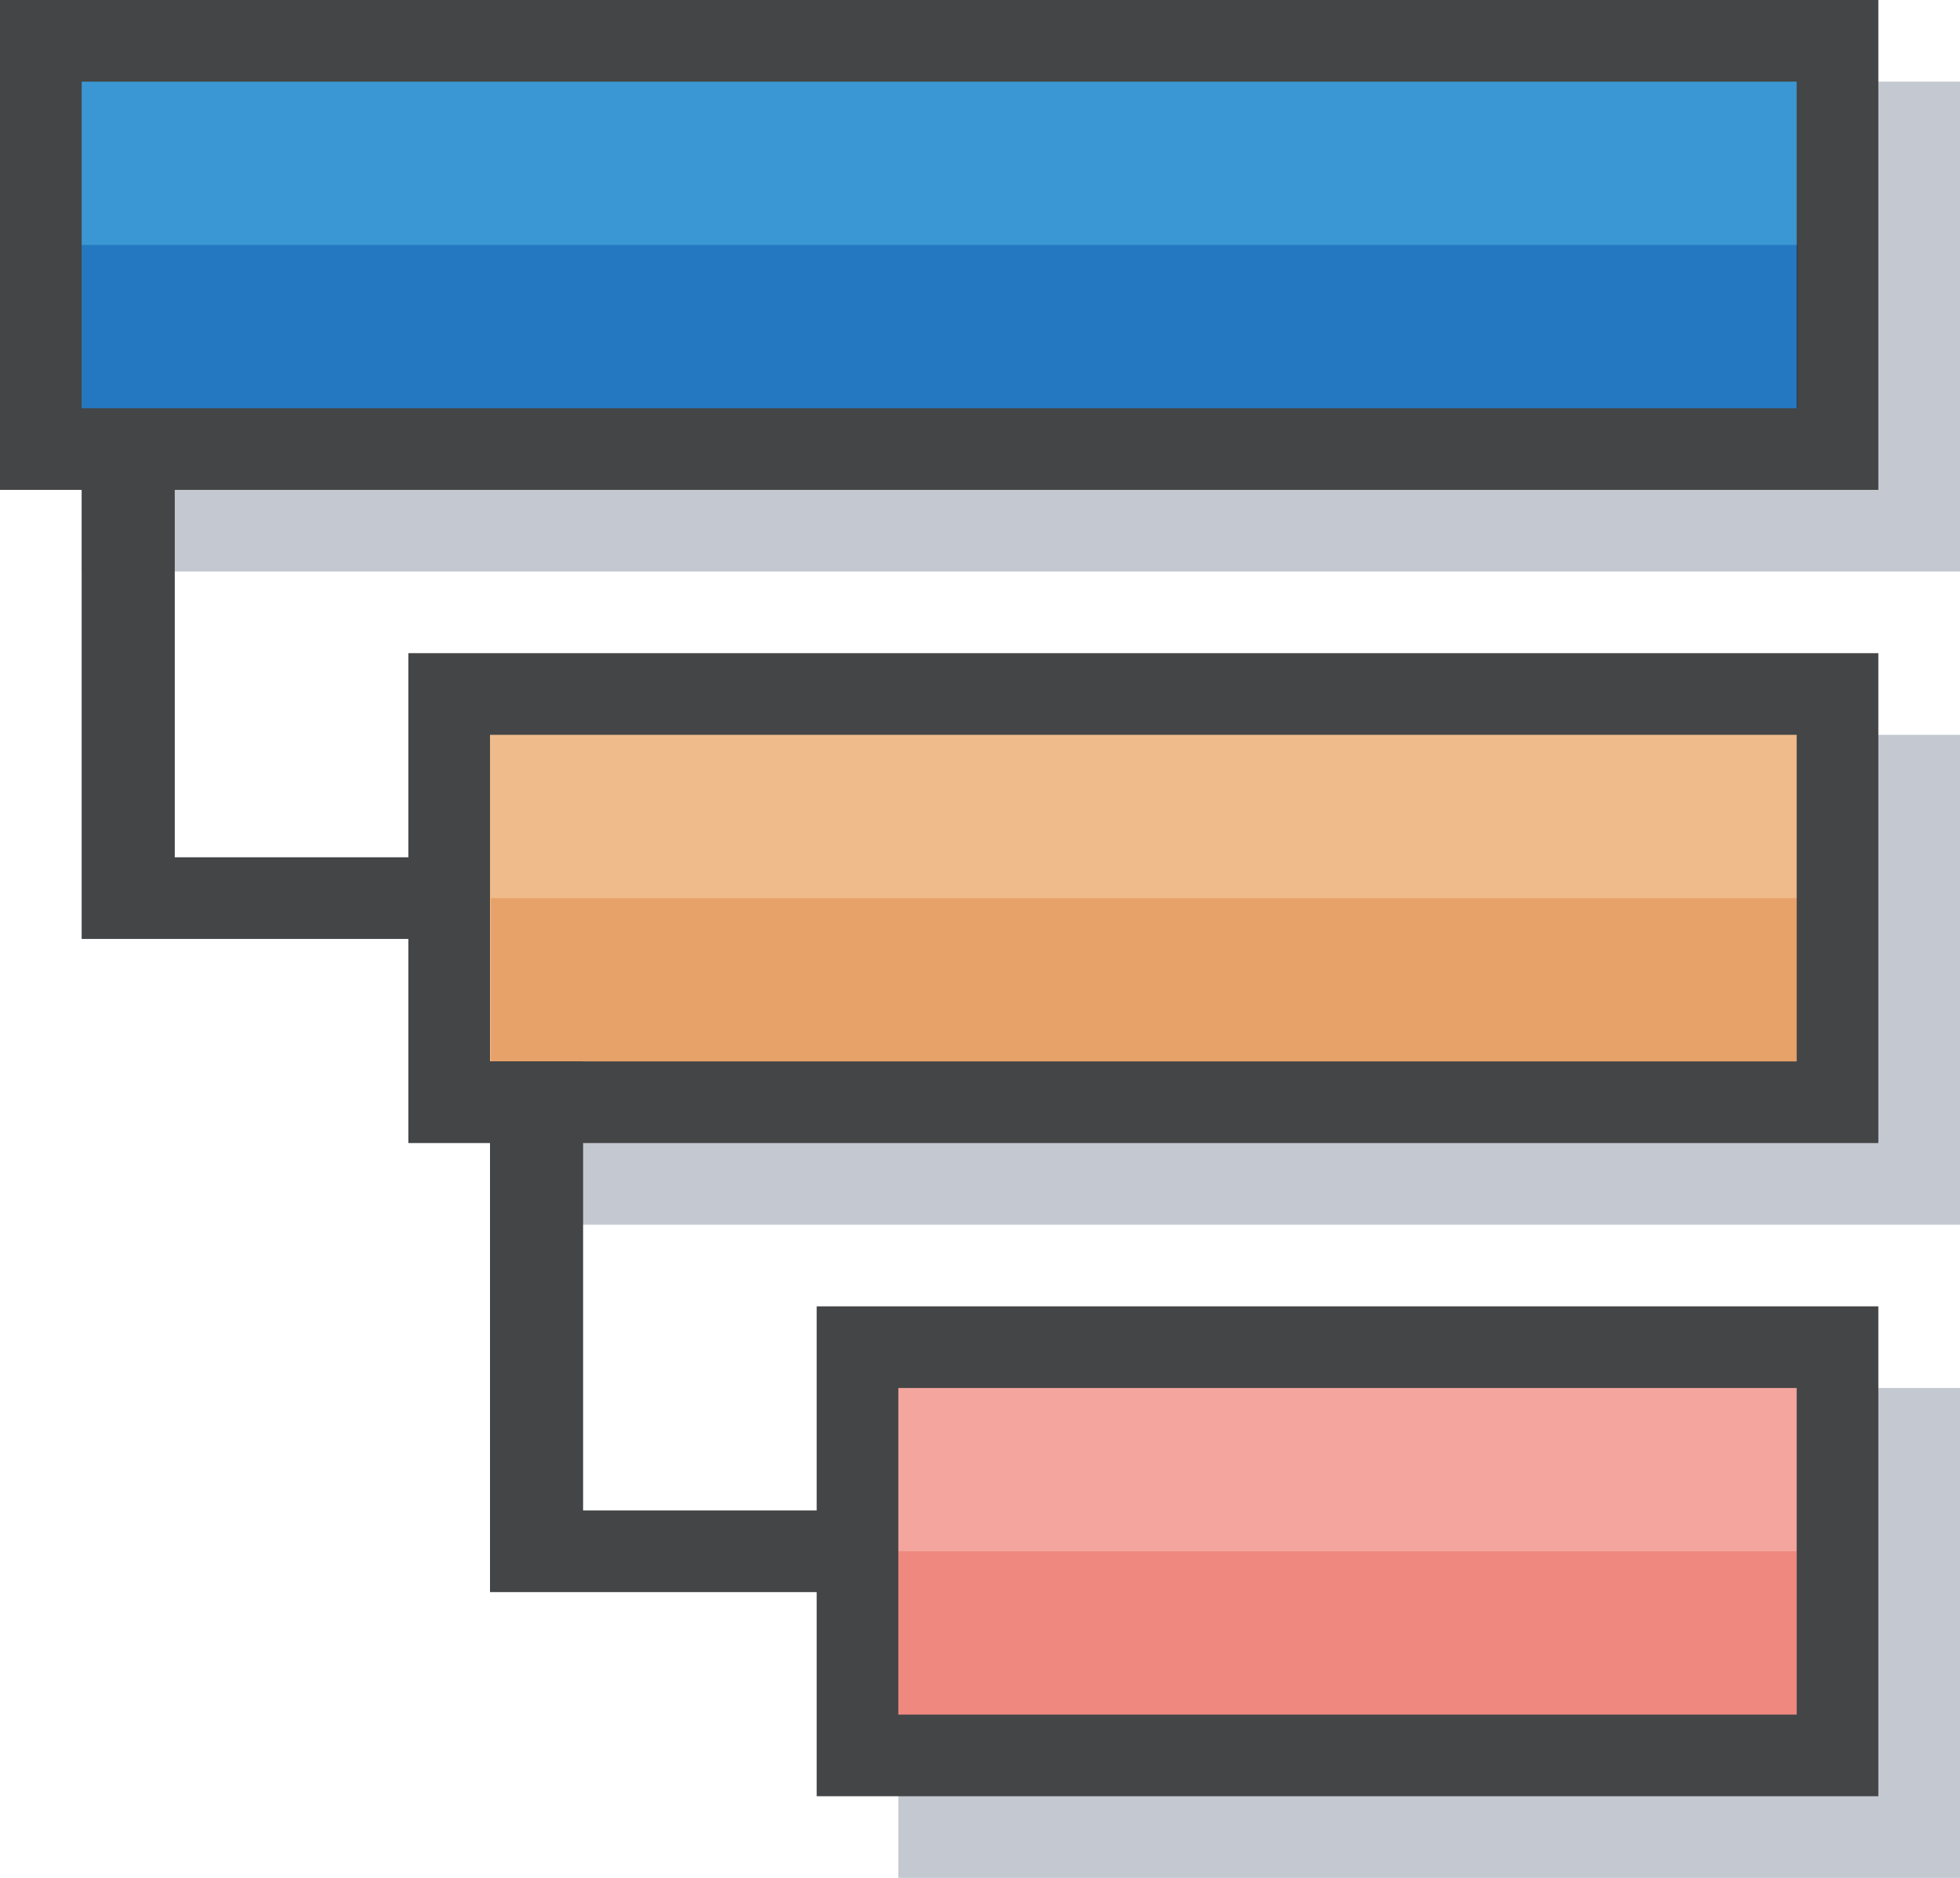
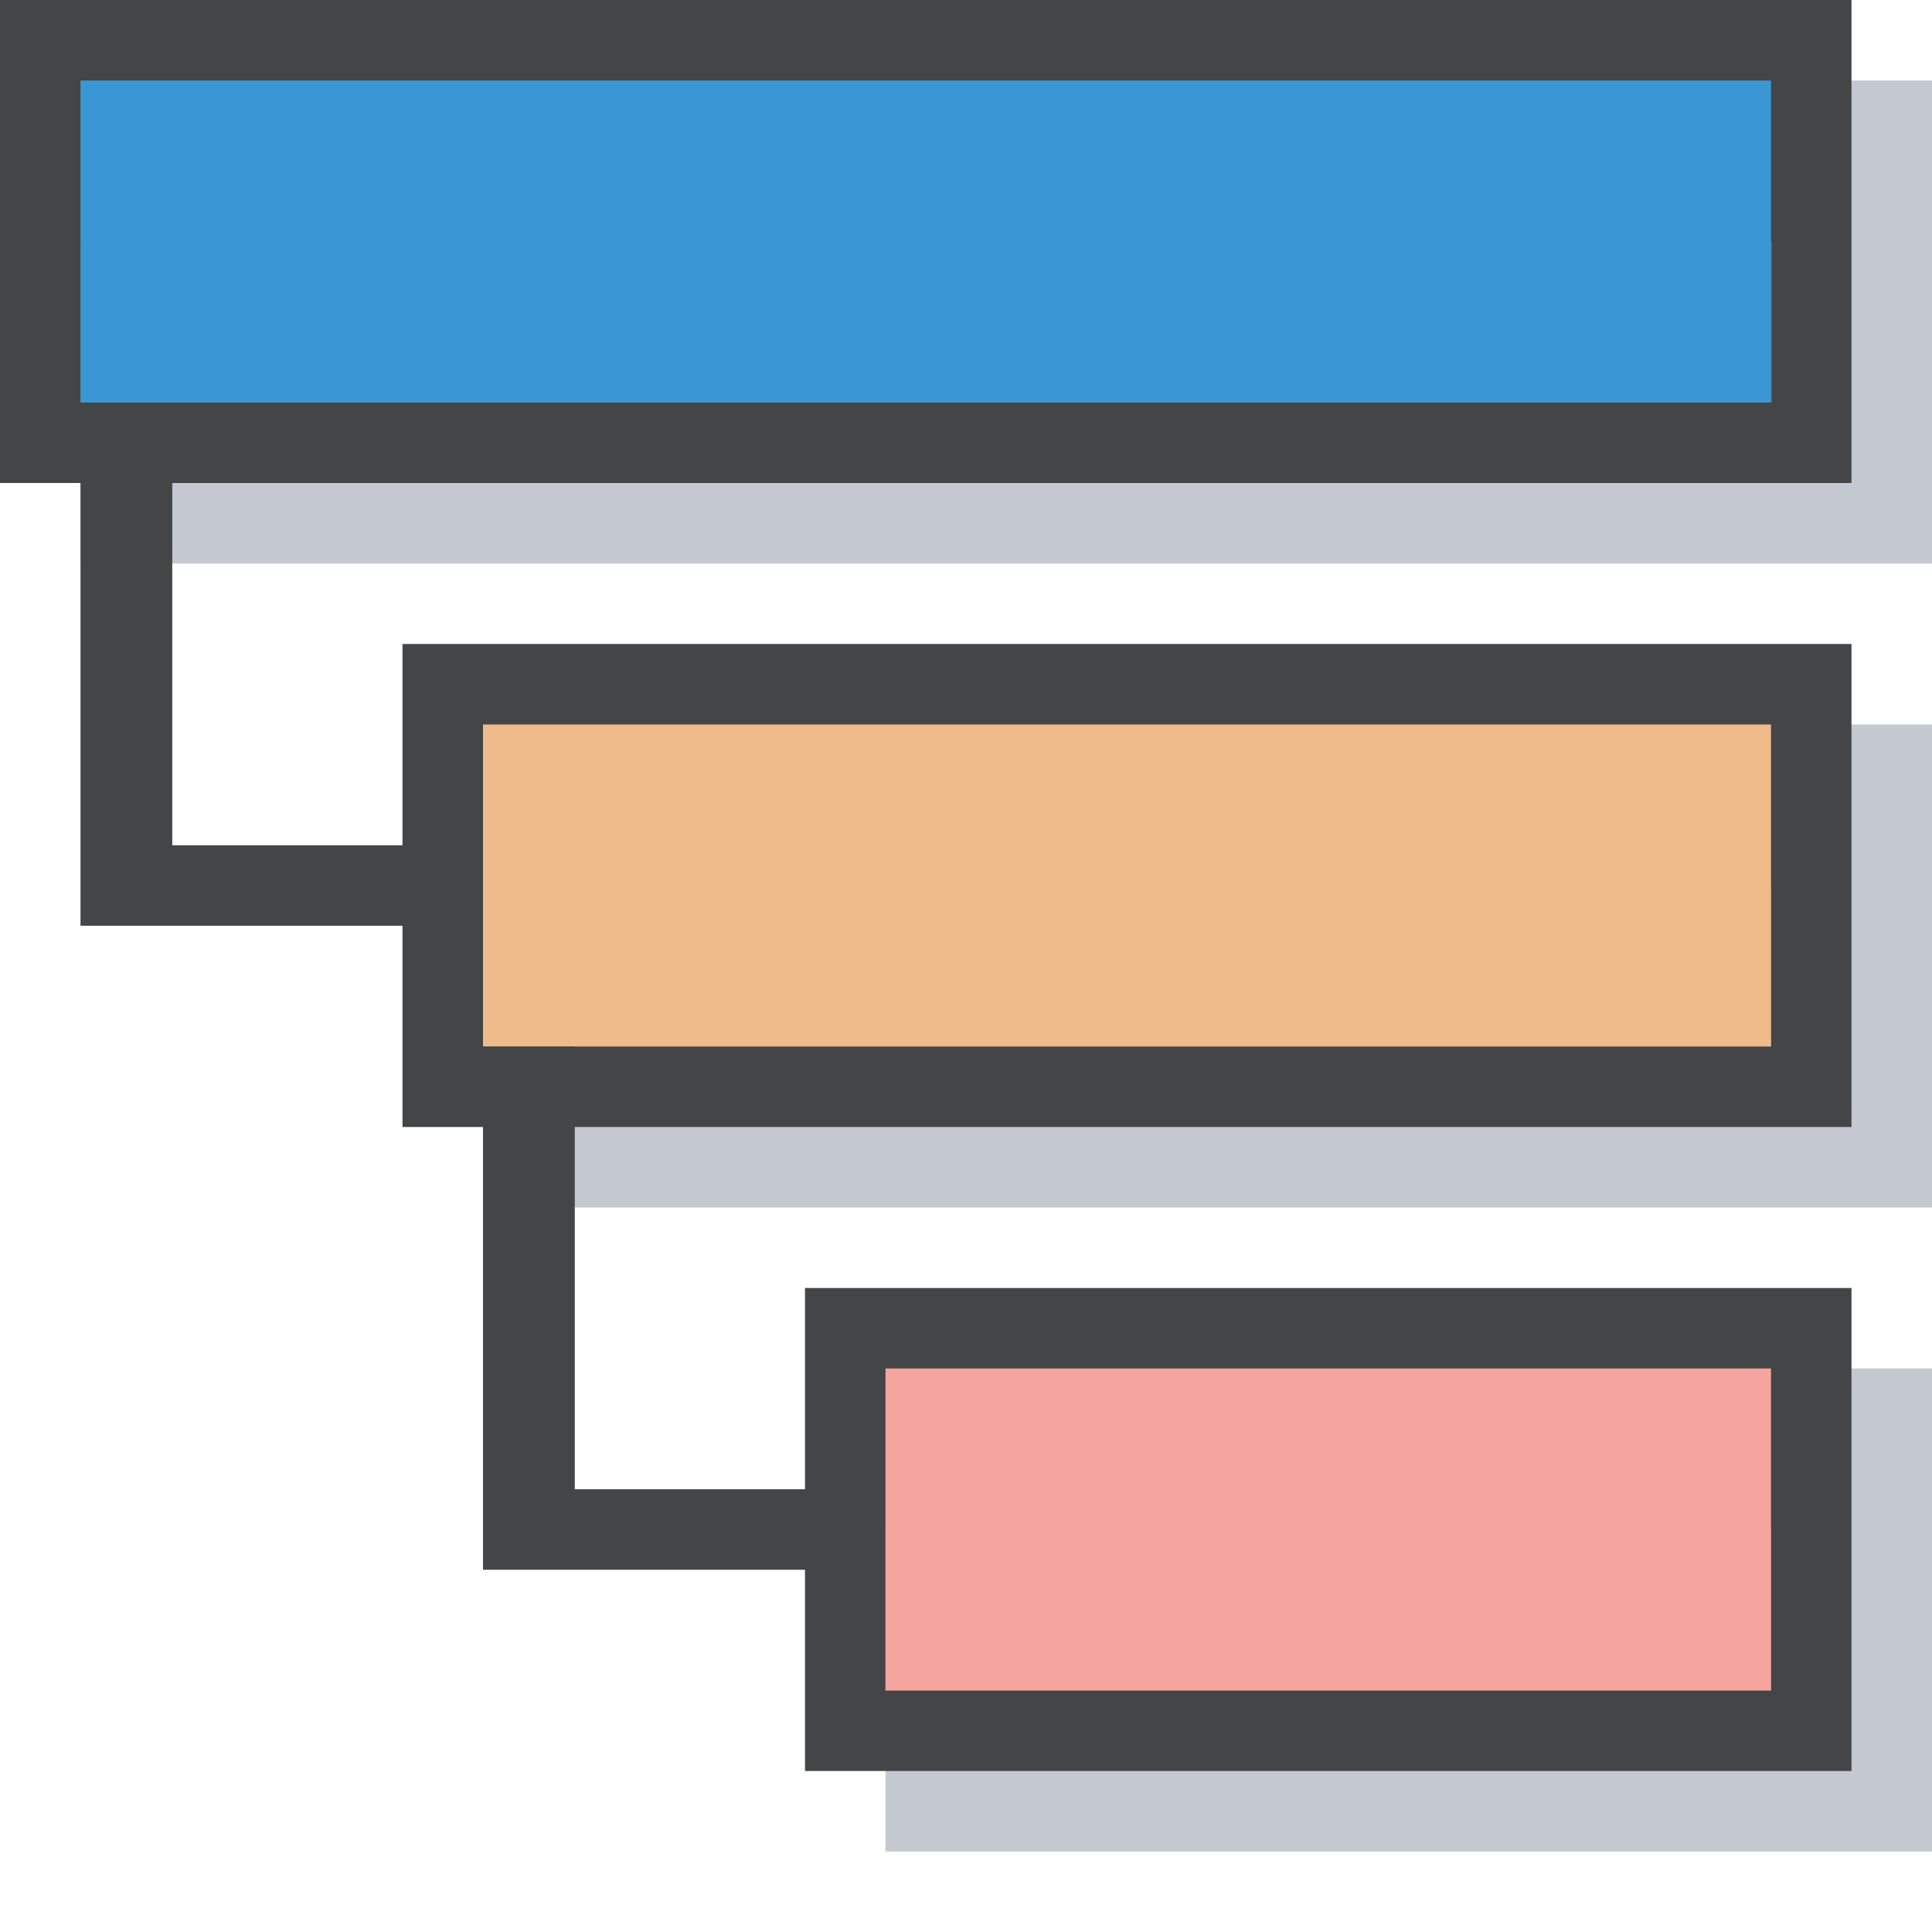
- <svg xmlns="http://www.w3.org/2000/svg" viewBox="0 0 24 23">
+ <svg xmlns="http://www.w3.org/2000/svg" viewBox="0 0 24 24">
  <defs>
-     <style>.cls-1{fill:none;}.cls-2{isolation:isolate;}.cls-3{clip-path:url(#clip-path);}.cls-4{fill:#69768b;opacity:0.4;}.cls-4,.cls-7{mix-blend-mode:multiply;}.cls-5{fill:#3b97d3;}.cls-6{fill:#444546;}.cls-7{opacity:0.5;}.cls-8{fill:#efbb8a;}.cls-9{fill:#f4a69e;}</style>
    <clipPath id="clip-path">
-       <rect id="SVGID" class="cls-1" width="24" height="24" />
+       <rect id="SVGID" width="24" height="24" fill="none" />
    </clipPath>
  </defs>
-   <g class="cls-2">
-     <g id="Layer_2" data-name="Layer 2">
-       <g id="Layer_1-2" data-name="Layer 1">
-         <g class="cls-3">
-           <rect class="cls-4" x="1" y="1" width="23" height="6" />
-           <rect class="cls-4" x="6" y="9" width="18" height="6" />
-           <rect class="cls-4" x="11" y="17" width="13" height="6" />
-           <rect class="cls-5" x="0.5" y="0.5" width="22" height="5" />
-           <path class="cls-6" d="M22,1V5H1V1H22m1-1H0V6H23V0Z" />
-           <g class="cls-7">
-             <rect class="cls-5" x="1" y="3" width="21.01" height="2" />
-           </g>
-           <rect class="cls-8" x="5.5" y="8.5" width="17" height="5" />
-           <path class="cls-6" d="M22,9v4H6V9H22m1-1H5v6H23V8Z" />
-           <g class="cls-7">
-             <rect class="cls-8" x="6.01" y="11" width="15.99" height="2" />
-           </g>
-           <rect class="cls-9" x="10.5" y="16.5" width="12" height="5" />
-           <path class="cls-6" d="M22,17v4H11V17H22m1-1H10v6H23V16Z" />
-           <g class="cls-7">
-             <rect class="cls-9" x="11" y="19" width="11" height="2" />
-           </g>
-           <polygon class="cls-6" points="2.14 6 2.14 10.5 6 10.5 6 11.5 1 11.5 1 6 2.14 6" />
-           <polygon class="cls-6" points="7.14 13 7.14 18.5 10.5 18.5 10.5 19.5 6 19.5 6 13 7.14 13" />
+   <g style="isolation:isolate">
+     <g id="Layer_1" data-name="Layer 1">
+       <g clip-path="url(#clip-path)">
+         <rect x="1" y="1" width="23" height="6" fill="#69768b" opacity="0.4" />
+         <rect x="6" y="9" width="18" height="6" fill="#69768b" opacity="0.4" />
+         <rect x="11" y="17" width="13" height="6" fill="#69768b" opacity="0.4" />
+         <rect x="0.5" y="0.5" width="22" height="5" fill="#3b97d3" />
+         <path d="M22,1V5H1V1H22m1-1H0V6H23V0Z" fill="#444546" />
+         <g opacity="0.5">
+           <rect x="1" y="3" width="21.01" height="2" fill="#3b97d3" />
        </g>
+         <rect x="5.5" y="8.5" width="17" height="5" fill="#efbb8a" />
+         <path d="M22,9v4H6V9H22m1-1H5v6H23V8Z" fill="#444546" />
+         <g opacity="0.5">
+           <rect x="6.01" y="11" width="15.99" height="2" fill="#efbb8a" />
+         </g>
+         <rect x="10.5" y="16.5" width="12" height="5" fill="#f4a69e" />
+         <path d="M22,17v4H11V17H22m1-1H10v6H23V16Z" fill="#444546" />
+         <g opacity="0.5">
+           <rect x="11" y="19" width="11" height="2" fill="#f4a69e" />
+         </g>
+         <polygon points="2.14 6 2.14 10.5 6 10.5 6 11.5 1 11.5 1 6 2.14 6" fill="#444546" />
+         <polygon points="7.14 13 7.14 18.5 10.5 18.5 10.5 19.5 6 19.5 6 13 7.14 13" fill="#444546" />
      </g>
    </g>
  </g>
</svg>
